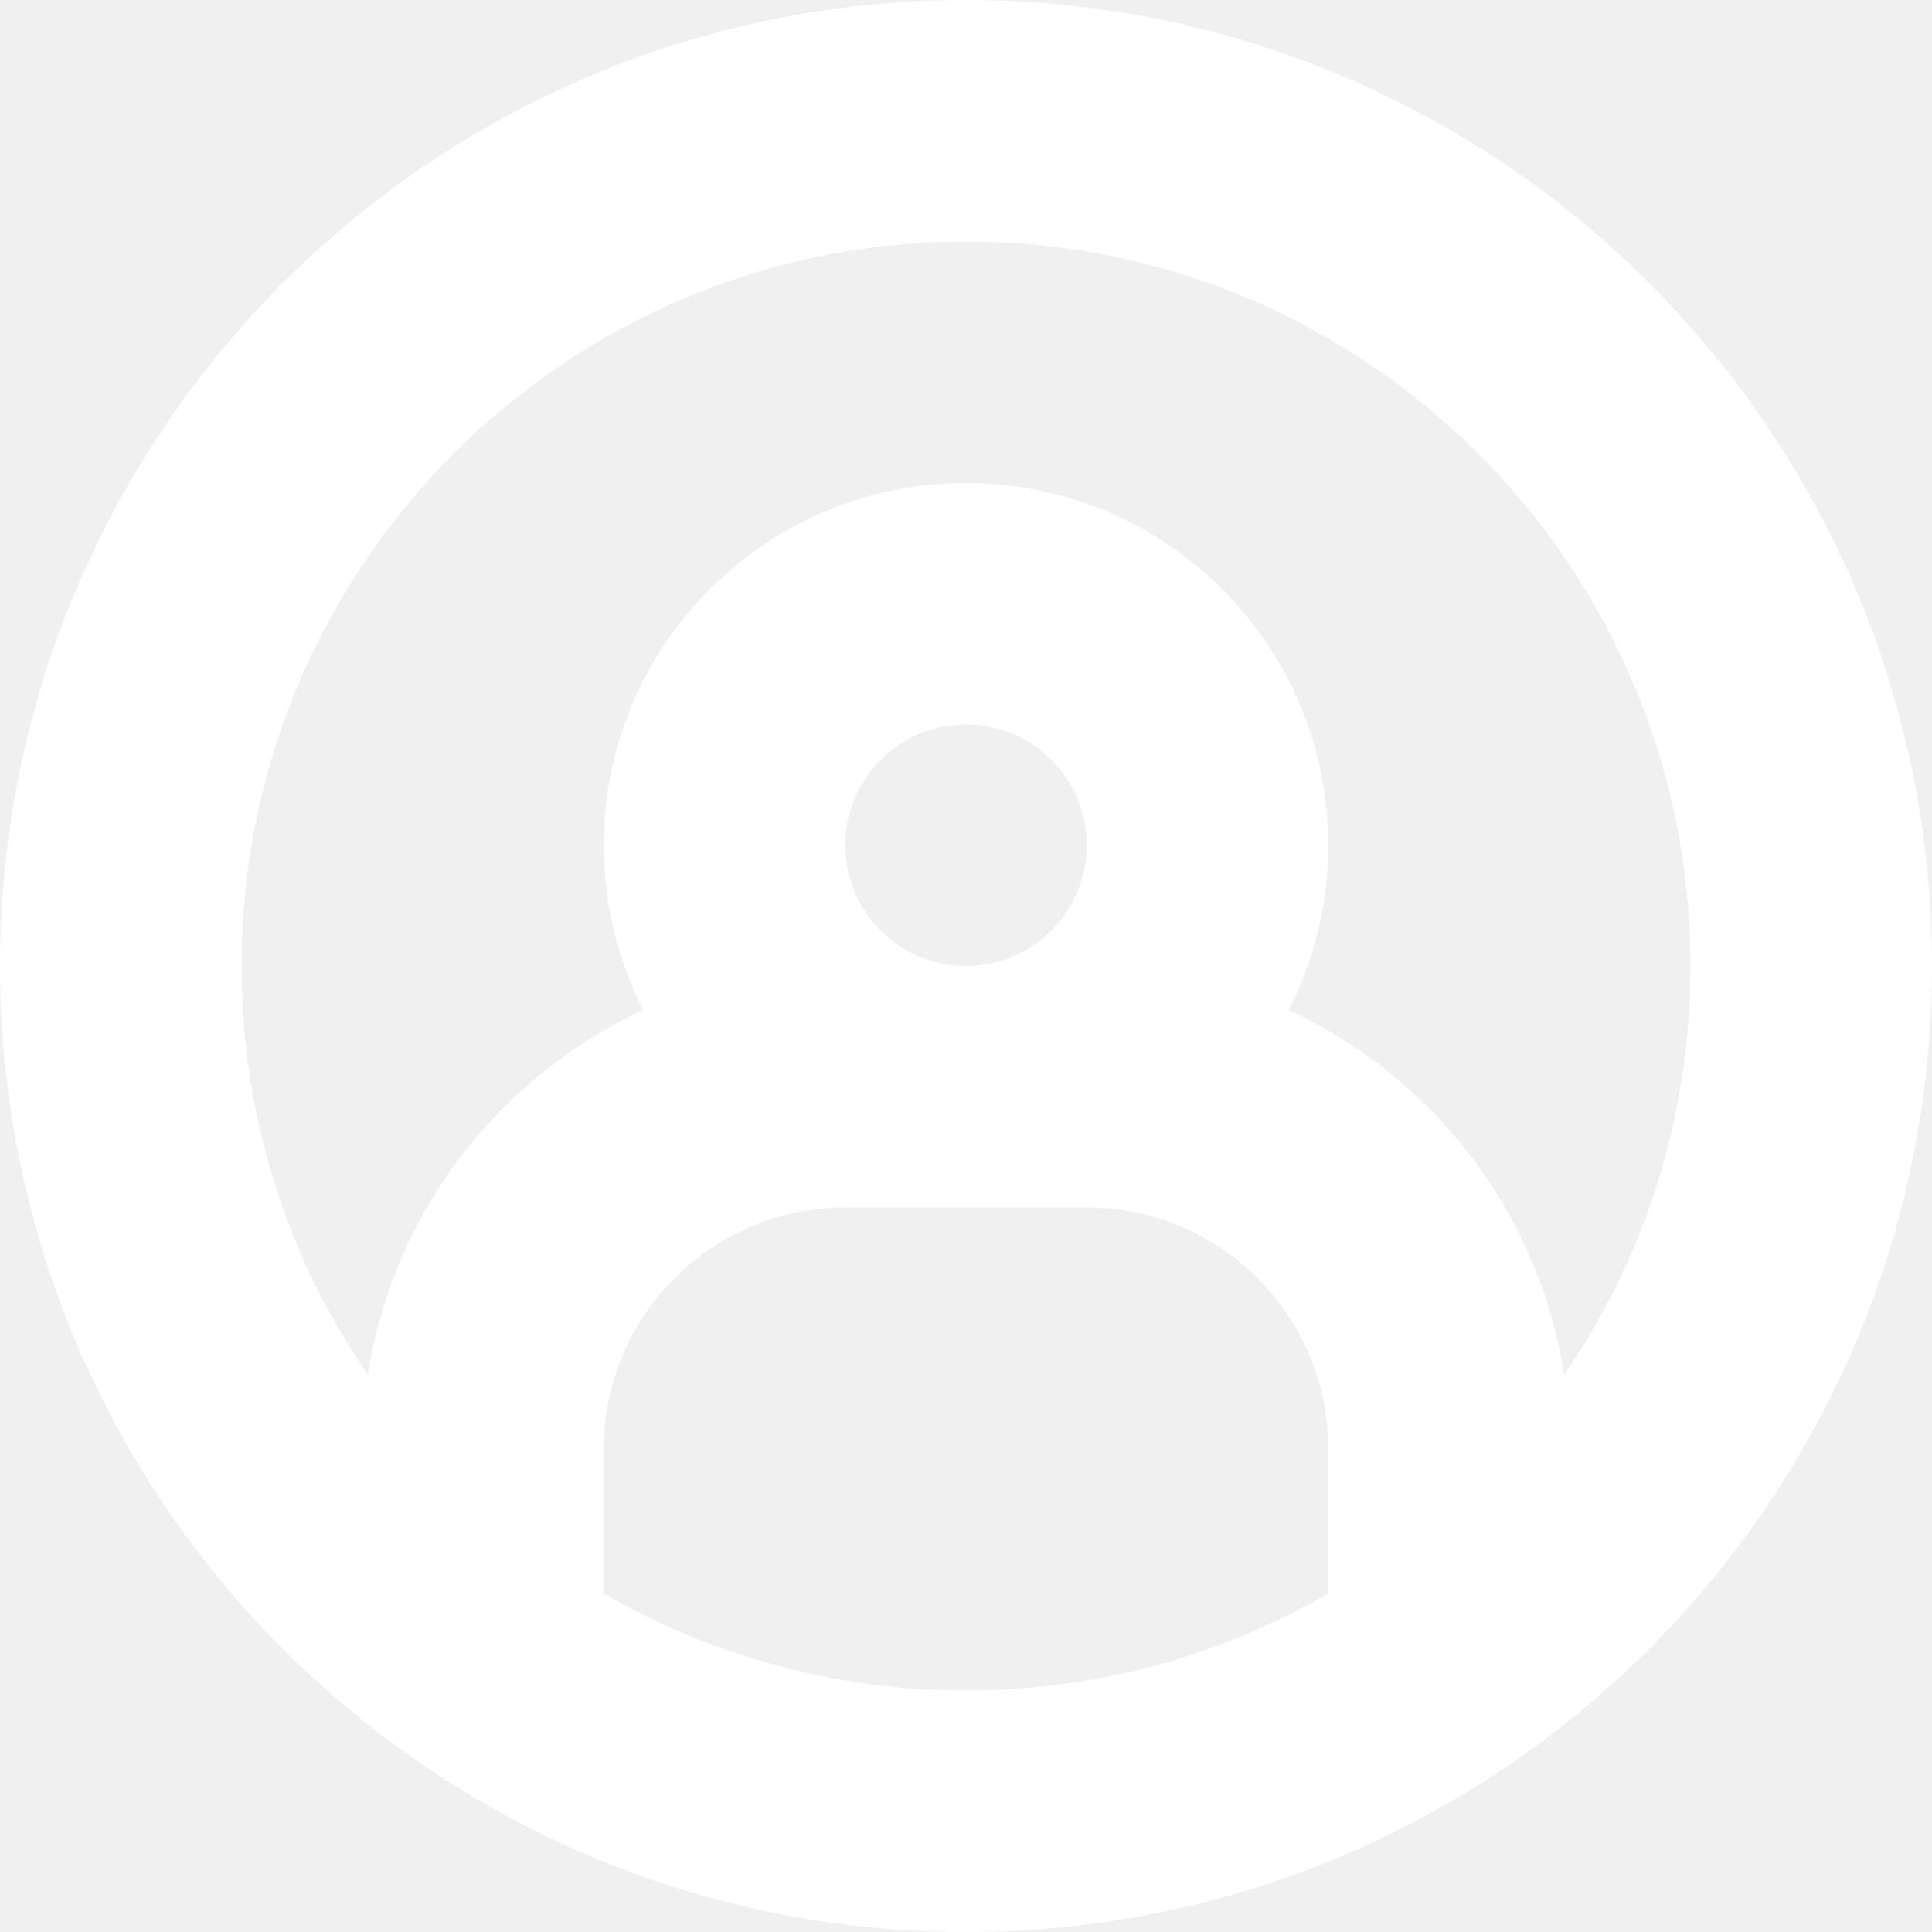
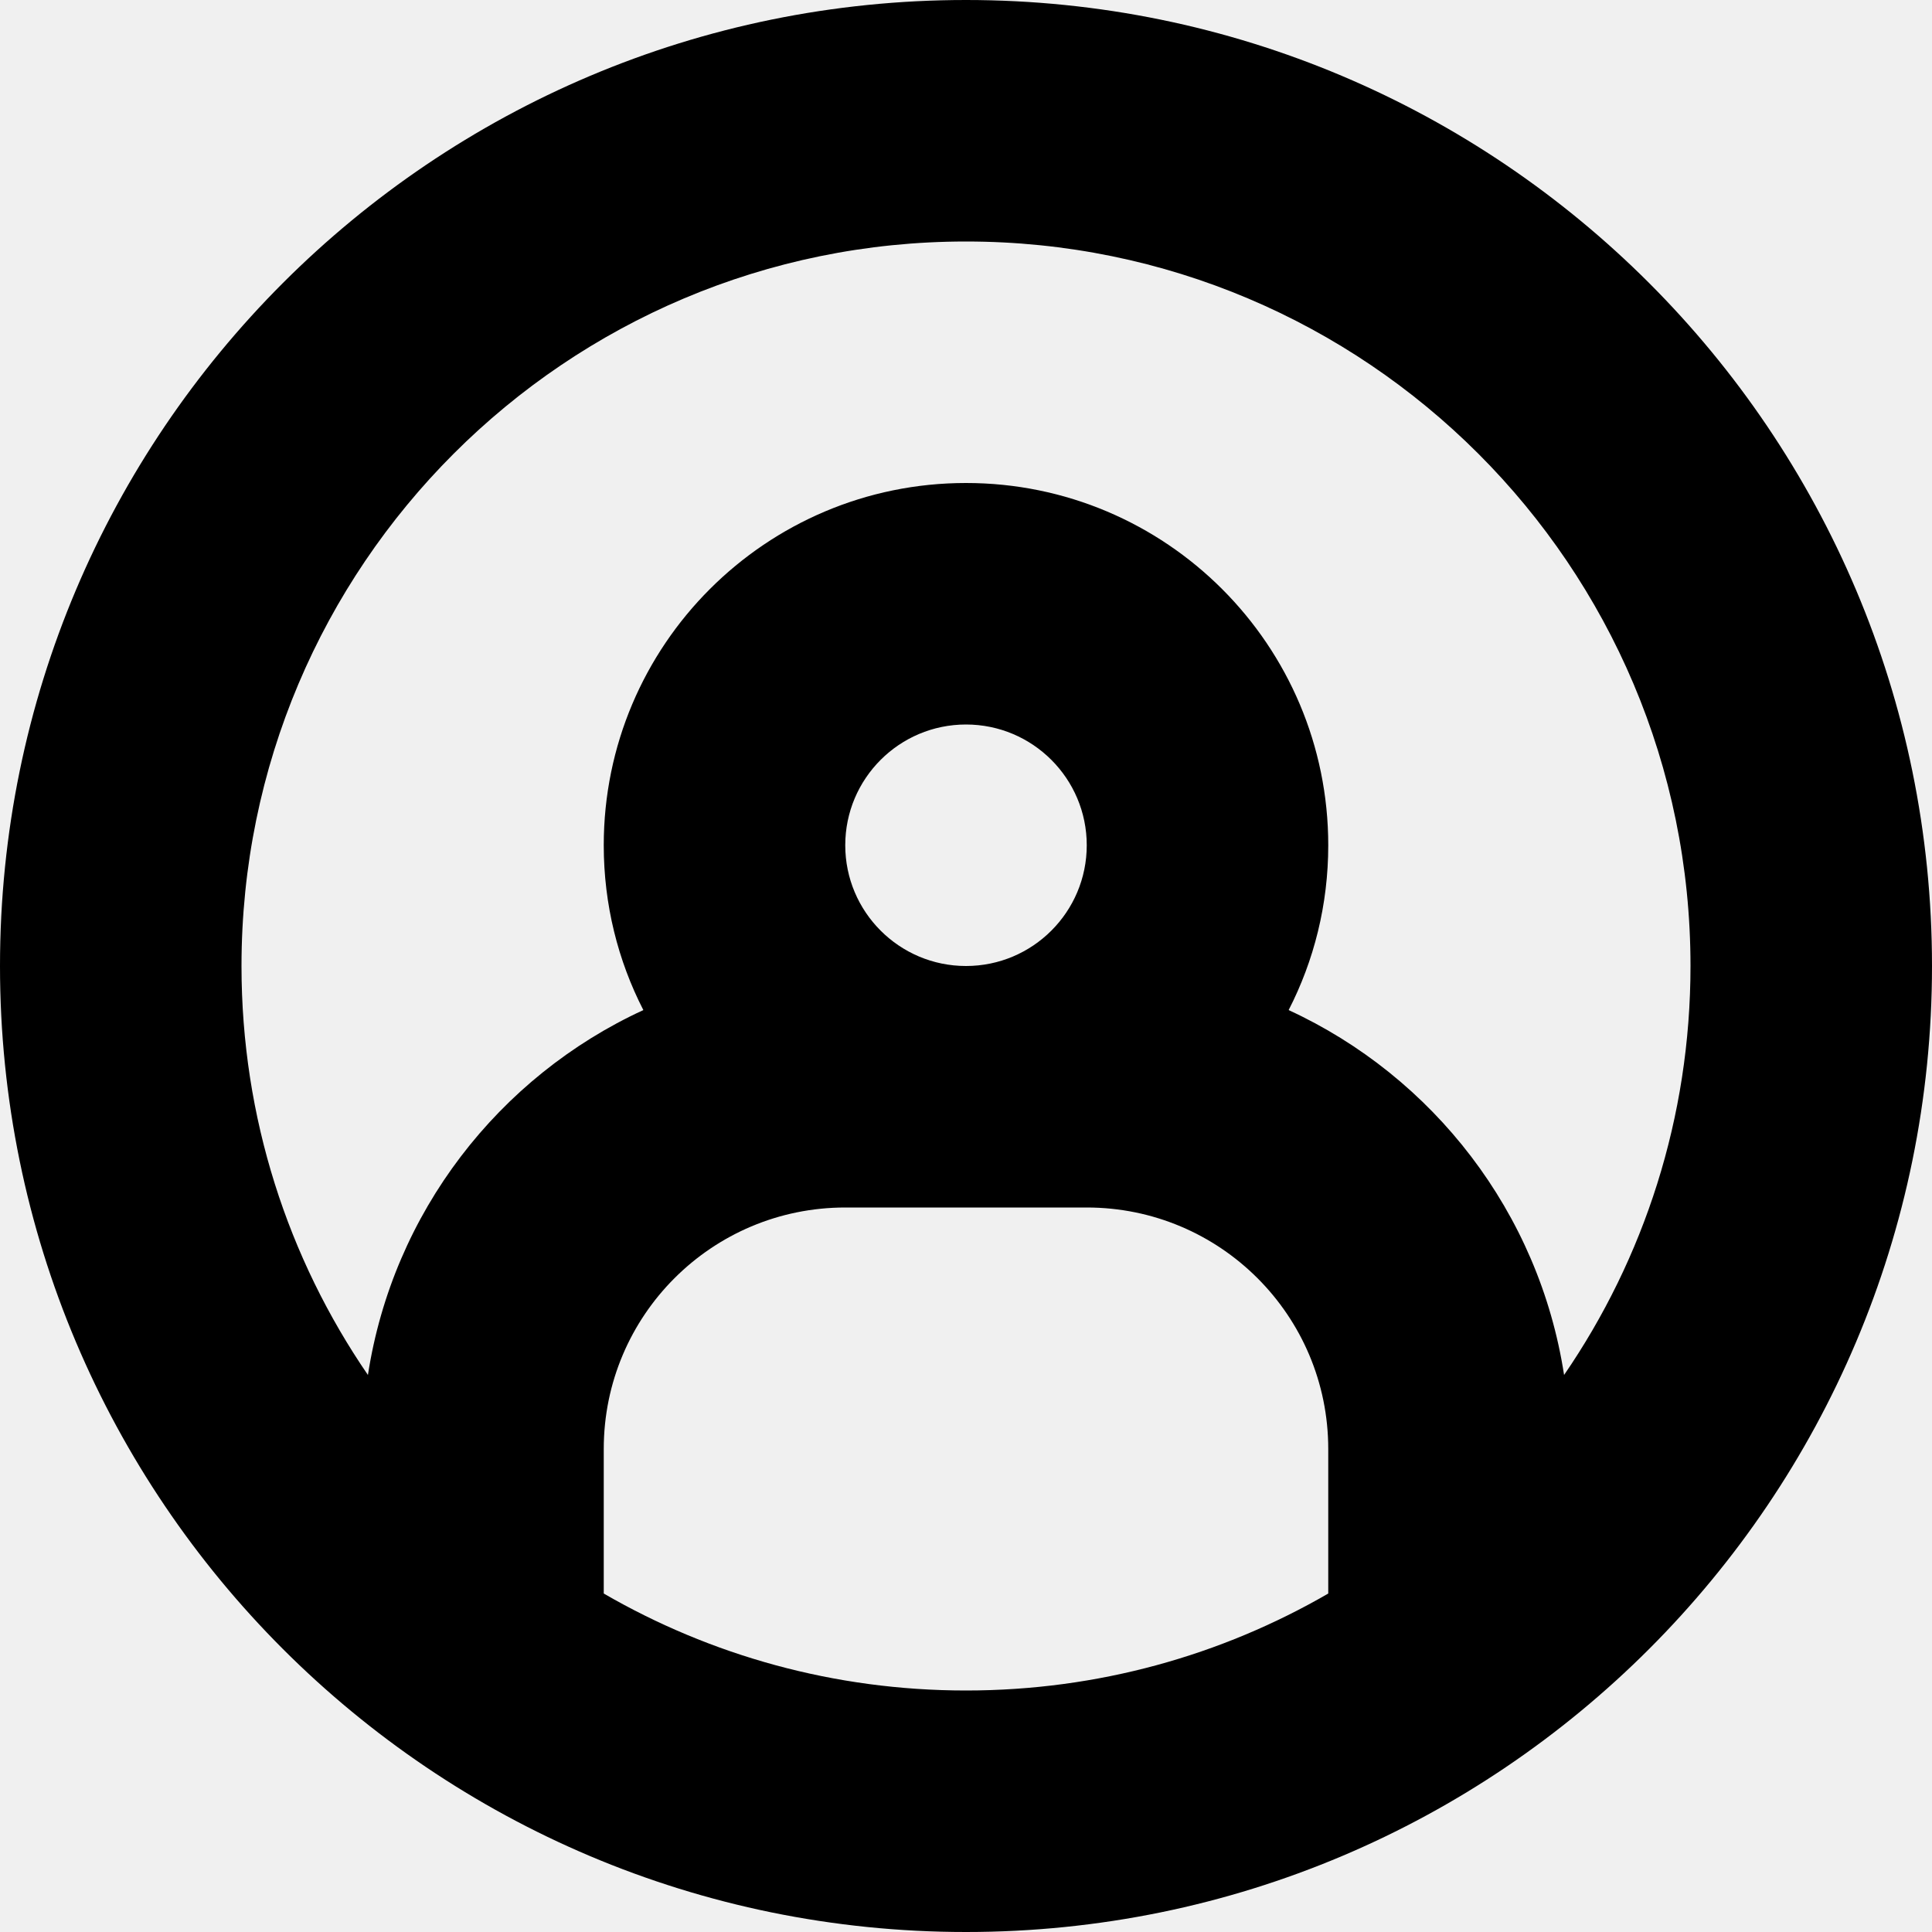
<svg xmlns="http://www.w3.org/2000/svg" width="24px" height="24px" viewBox="0 0 16 16">
-   <path fill="white" fill-rule="evenodd" d="M8,16 C12.418,16 16,12.418 16,8 C16,3.582 12.418,0 8,0 C3.582,0 0,3.582 0,8 C0,12.418 3.582,16 8,16 Z M12.953,11.387 C13.614,10.423 14,9.257 14,8 C14,4.686 11.314,2 8,2 C4.686,2 2,4.686 2,8 C2,9.257 2.386,10.423 3.047,11.387 C3.254,10.041 4.131,8.916 5.328,8.365 C5.118,7.956 5,7.492 5,7 C5,5.343 6.343,4 8,4 C9.657,4 11,5.343 11,7 C11,7.492 10.882,7.956 10.672,8.365 C11.868,8.916 12.746,10.041 12.953,11.387 Z M11,13.197 L11,12 C11,10.895 10.105,10 9,10 L7,10 C5.895,10 5,10.895 5,12 L5,13.197 C5.883,13.708 6.907,14 8,14 C9.093,14 10.117,13.708 11,13.197 Z M8,8 C8.552,8 9,7.552 9,7 C9,6.448 8.552,6 8,6 C7.448,6 7,6.448 7,7 C7,7.552 7.448,8 8,8 Z" />
+   <path fill="currentColor" fill-rule="evenodd" d="M8,16 C12.418,16 16,12.418 16,8 C16,3.582 12.418,0 8,0 C3.582,0 0,3.582 0,8 C0,12.418 3.582,16 8,16 Z M12.953,11.387 C13.614,10.423 14,9.257 14,8 C14,4.686 11.314,2 8,2 C4.686,2 2,4.686 2,8 C2,9.257 2.386,10.423 3.047,11.387 C3.254,10.041 4.131,8.916 5.328,8.365 C5.118,7.956 5,7.492 5,7 C5,5.343 6.343,4 8,4 C9.657,4 11,5.343 11,7 C11,7.492 10.882,7.956 10.672,8.365 C11.868,8.916 12.746,10.041 12.953,11.387 Z M11,13.197 L11,12 C11,10.895 10.105,10 9,10 L7,10 C5.895,10 5,10.895 5,12 L5,13.197 C5.883,13.708 6.907,14 8,14 C9.093,14 10.117,13.708 11,13.197 Z M8,8 C8.552,8 9,7.552 9,7 C9,6.448 8.552,6 8,6 C7.448,6 7,6.448 7,7 C7,7.552 7.448,8 8,8 Z" />
</svg>
